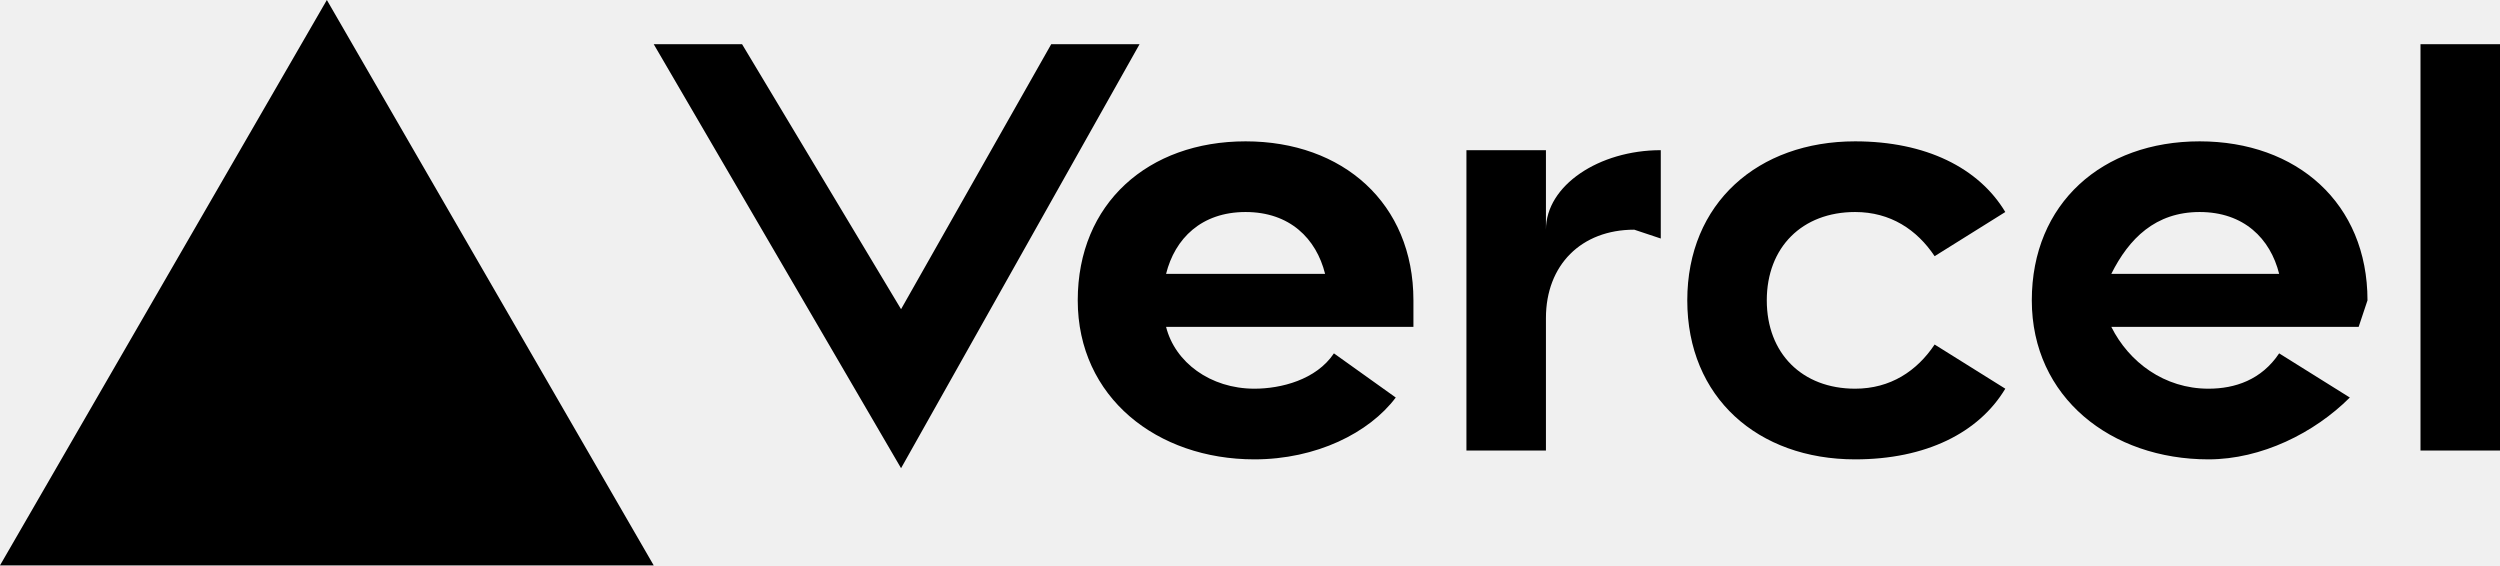
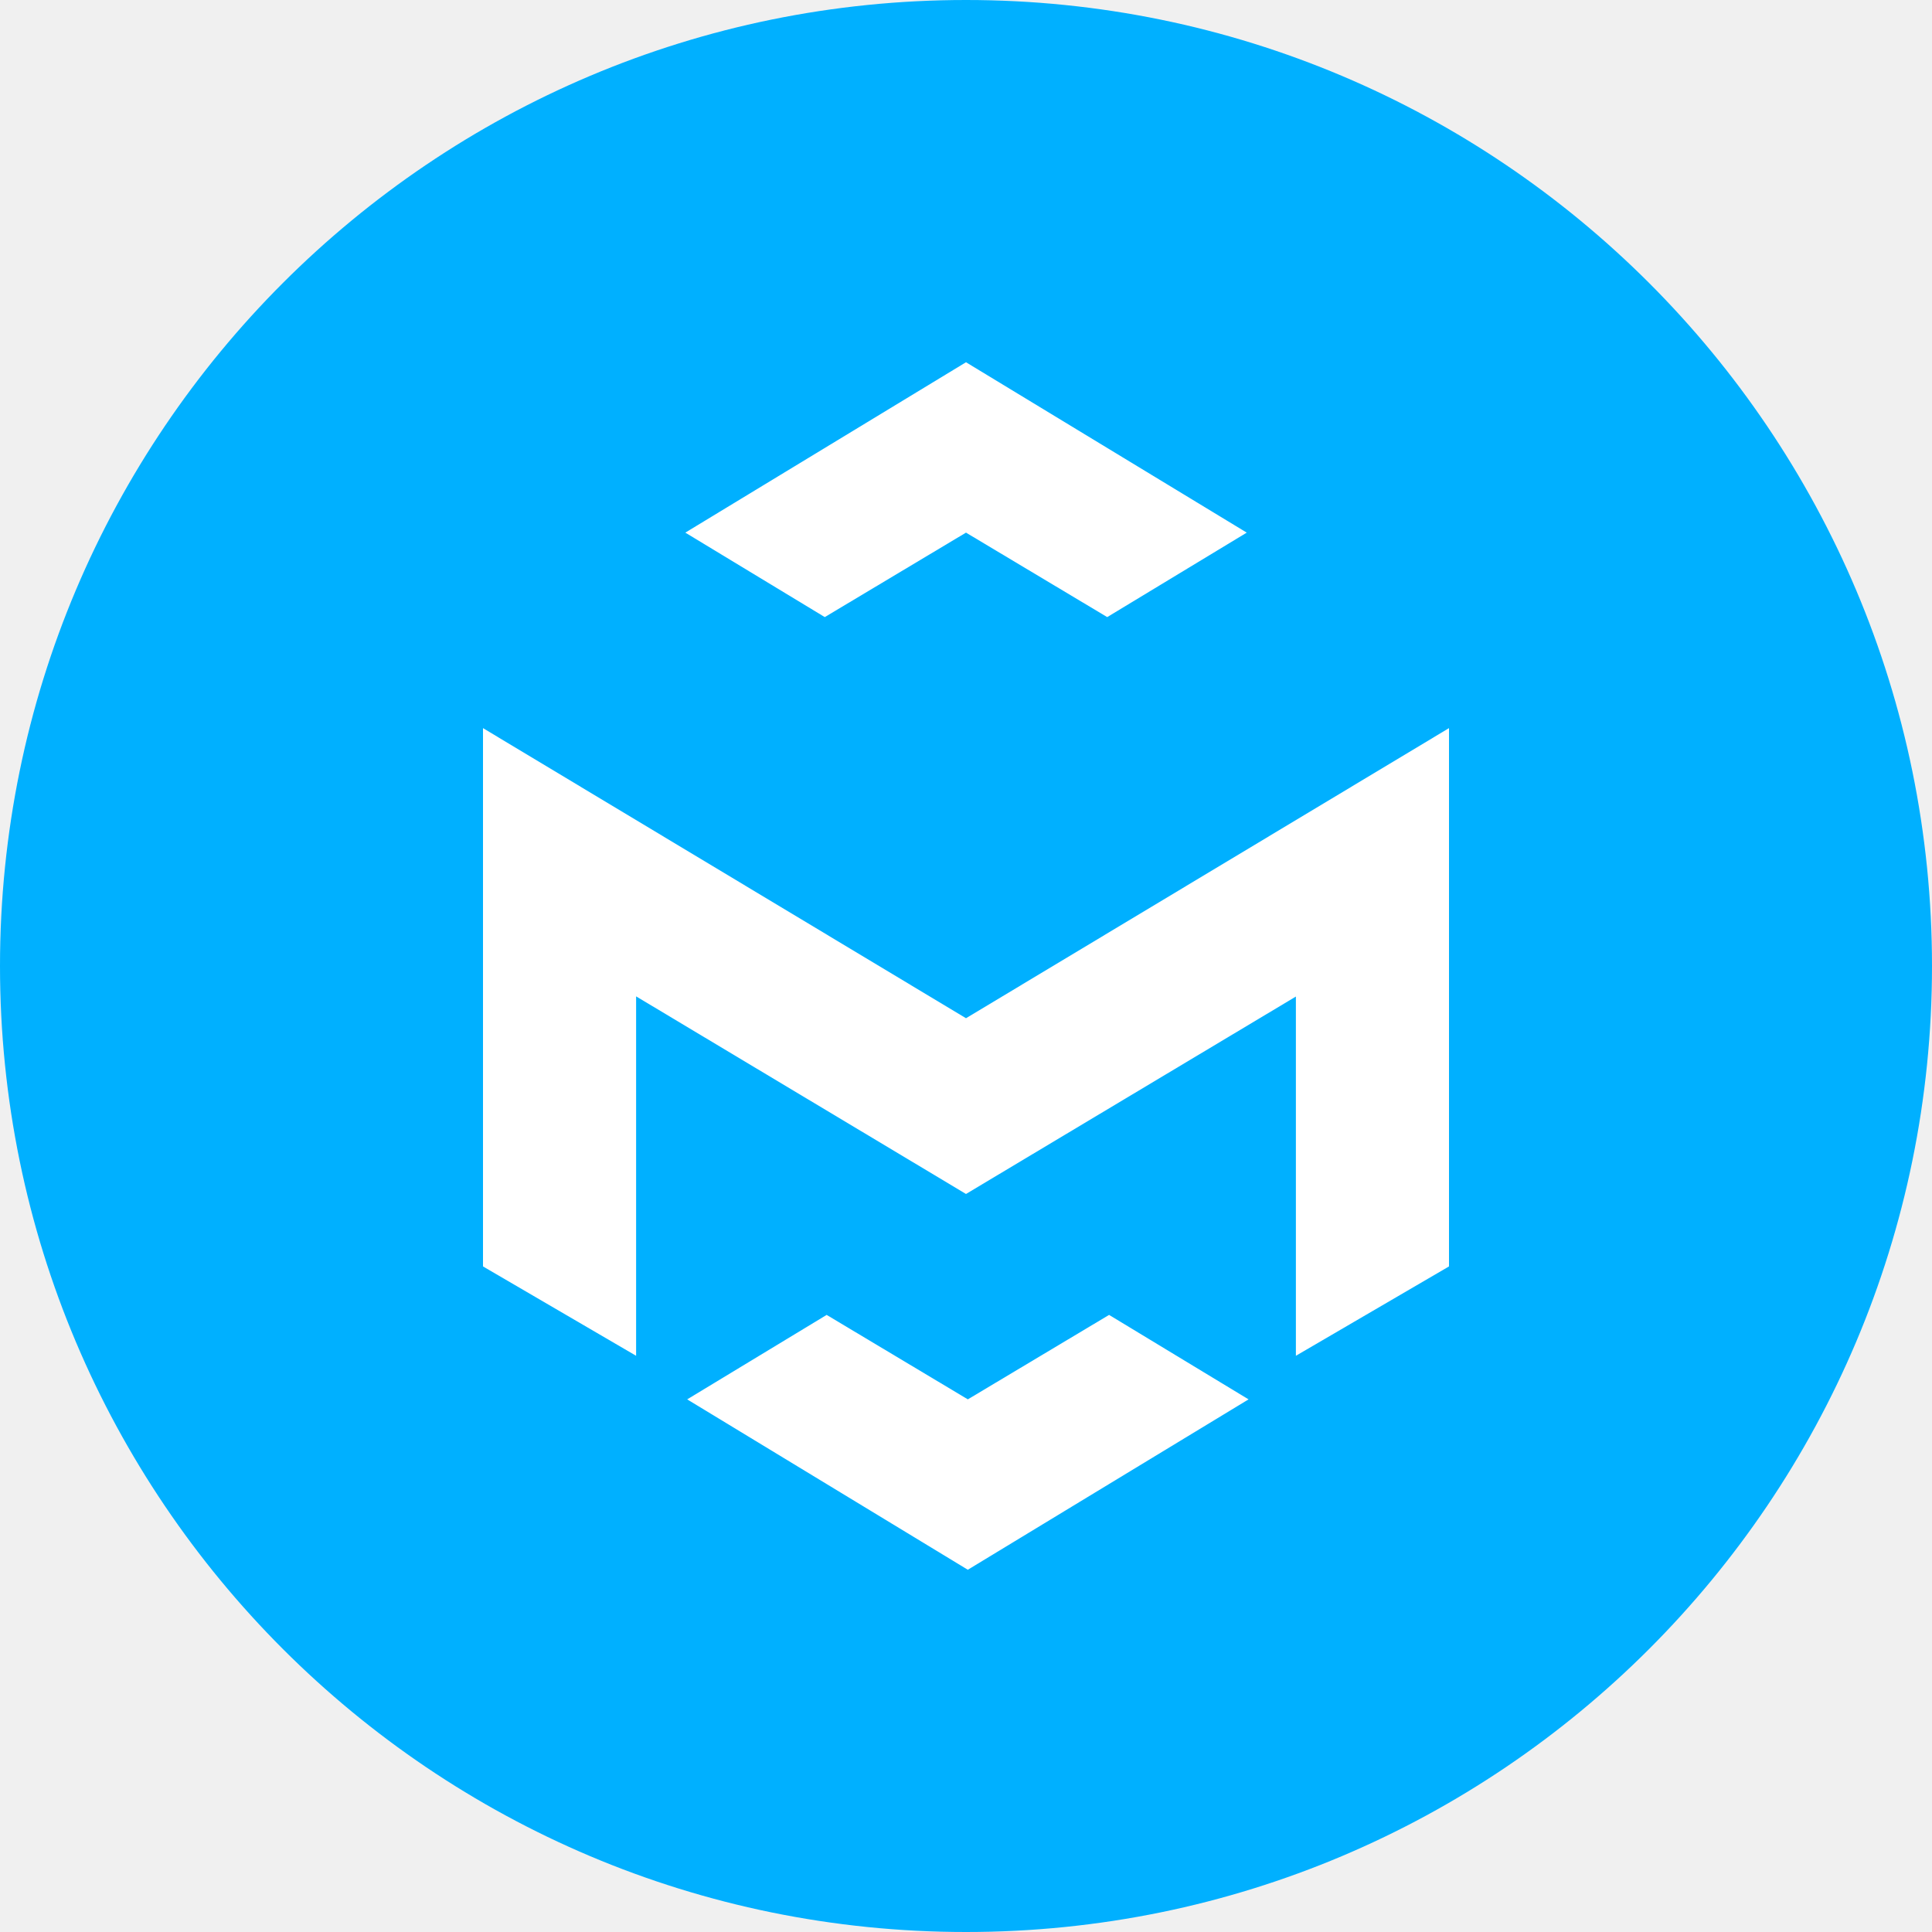
- <svg xmlns="http://www.w3.org/2000/svg" fill="none" viewBox="0 0 283 64">
-   <path fill="black" d="M141 16c-11 0-19 7-19 18s9 18 20 18c7 0 13-3 16-7l-7-5c-2 3-6 4-9 4-5 0-9-3-10-7h28v-3c0-11-8-18-19-18zm-9 15c1-4 4-7 9-7s8 3 9 7h-18zm117-15c-11 0-19 7-19 18s9 18 20 18c6 0 12-3 16-7l-8-5c-2 3-5 4-8 4-5 0-9-3-11-7h28l1-3c0-11-8-18-19-18zm-10 15c2-4 5-7 10-7s8 3 9 7h-19zm-39 3c0 6 4 10 10 10 4 0 7-2 9-5l8 5c-3 5-9 8-17 8-11 0-19-7-19-18s8-18 19-18c8 0 14 3 17 8l-8 5c-2-3-5-5-9-5-6 0-10 4-10 10zm83-29v46h-9V5h9zM37 0l37 64H0L37 0zm92 5-27 48L74 5h10l18 30 17-30h10zm59 12v10l-3-1c-6 0-10 4-10 10v15h-9V17h9v9c0-5 6-9 13-9z" />
+ <svg xmlns="http://www.w3.org/2000/svg" viewBox="0 0 32 32" fill="#000000" data-darkreader-inline-fill="" style="--darkreader-inline-fill: #000000;">
+   <g id="SVGRepo_bgCarrier" stroke-width="0" />
+   <g id="SVGRepo_tracerCarrier" stroke-linecap="round" stroke-linejoin="round" />
+   <g id="SVGRepo_iconCarrier">
+     <g fill="none" fill-rule="evenodd">
+       <circle cx="16" cy="16" r="16" fill="#00B0FF" data-darkreader-inline-fill="" style="--darkreader-inline-fill: #008dcc;" />
+       <path fill="#FFF" fill-rule="nonzero" d="M24 12.061v8.915l-2.536 1.48v-5.95L16 19.776l-5.464-3.273v5.953L8 20.976V12.06l8 4.805 8-4.805zm-7.97 11.117l2.34-1.399 2.31 1.399L16.03 26l-4.648-2.822 2.31-1.399 2.339 1.399zm4.62-14.356l-2.311 1.399L16 8.822l-2.339 1.399-2.31-1.399L16 6l4.65 2.822z" data-darkreader-inline-fill="" style="--darkreader-inline-fill: #181a1b;" />
+     </g>
+   </g>
</svg>
